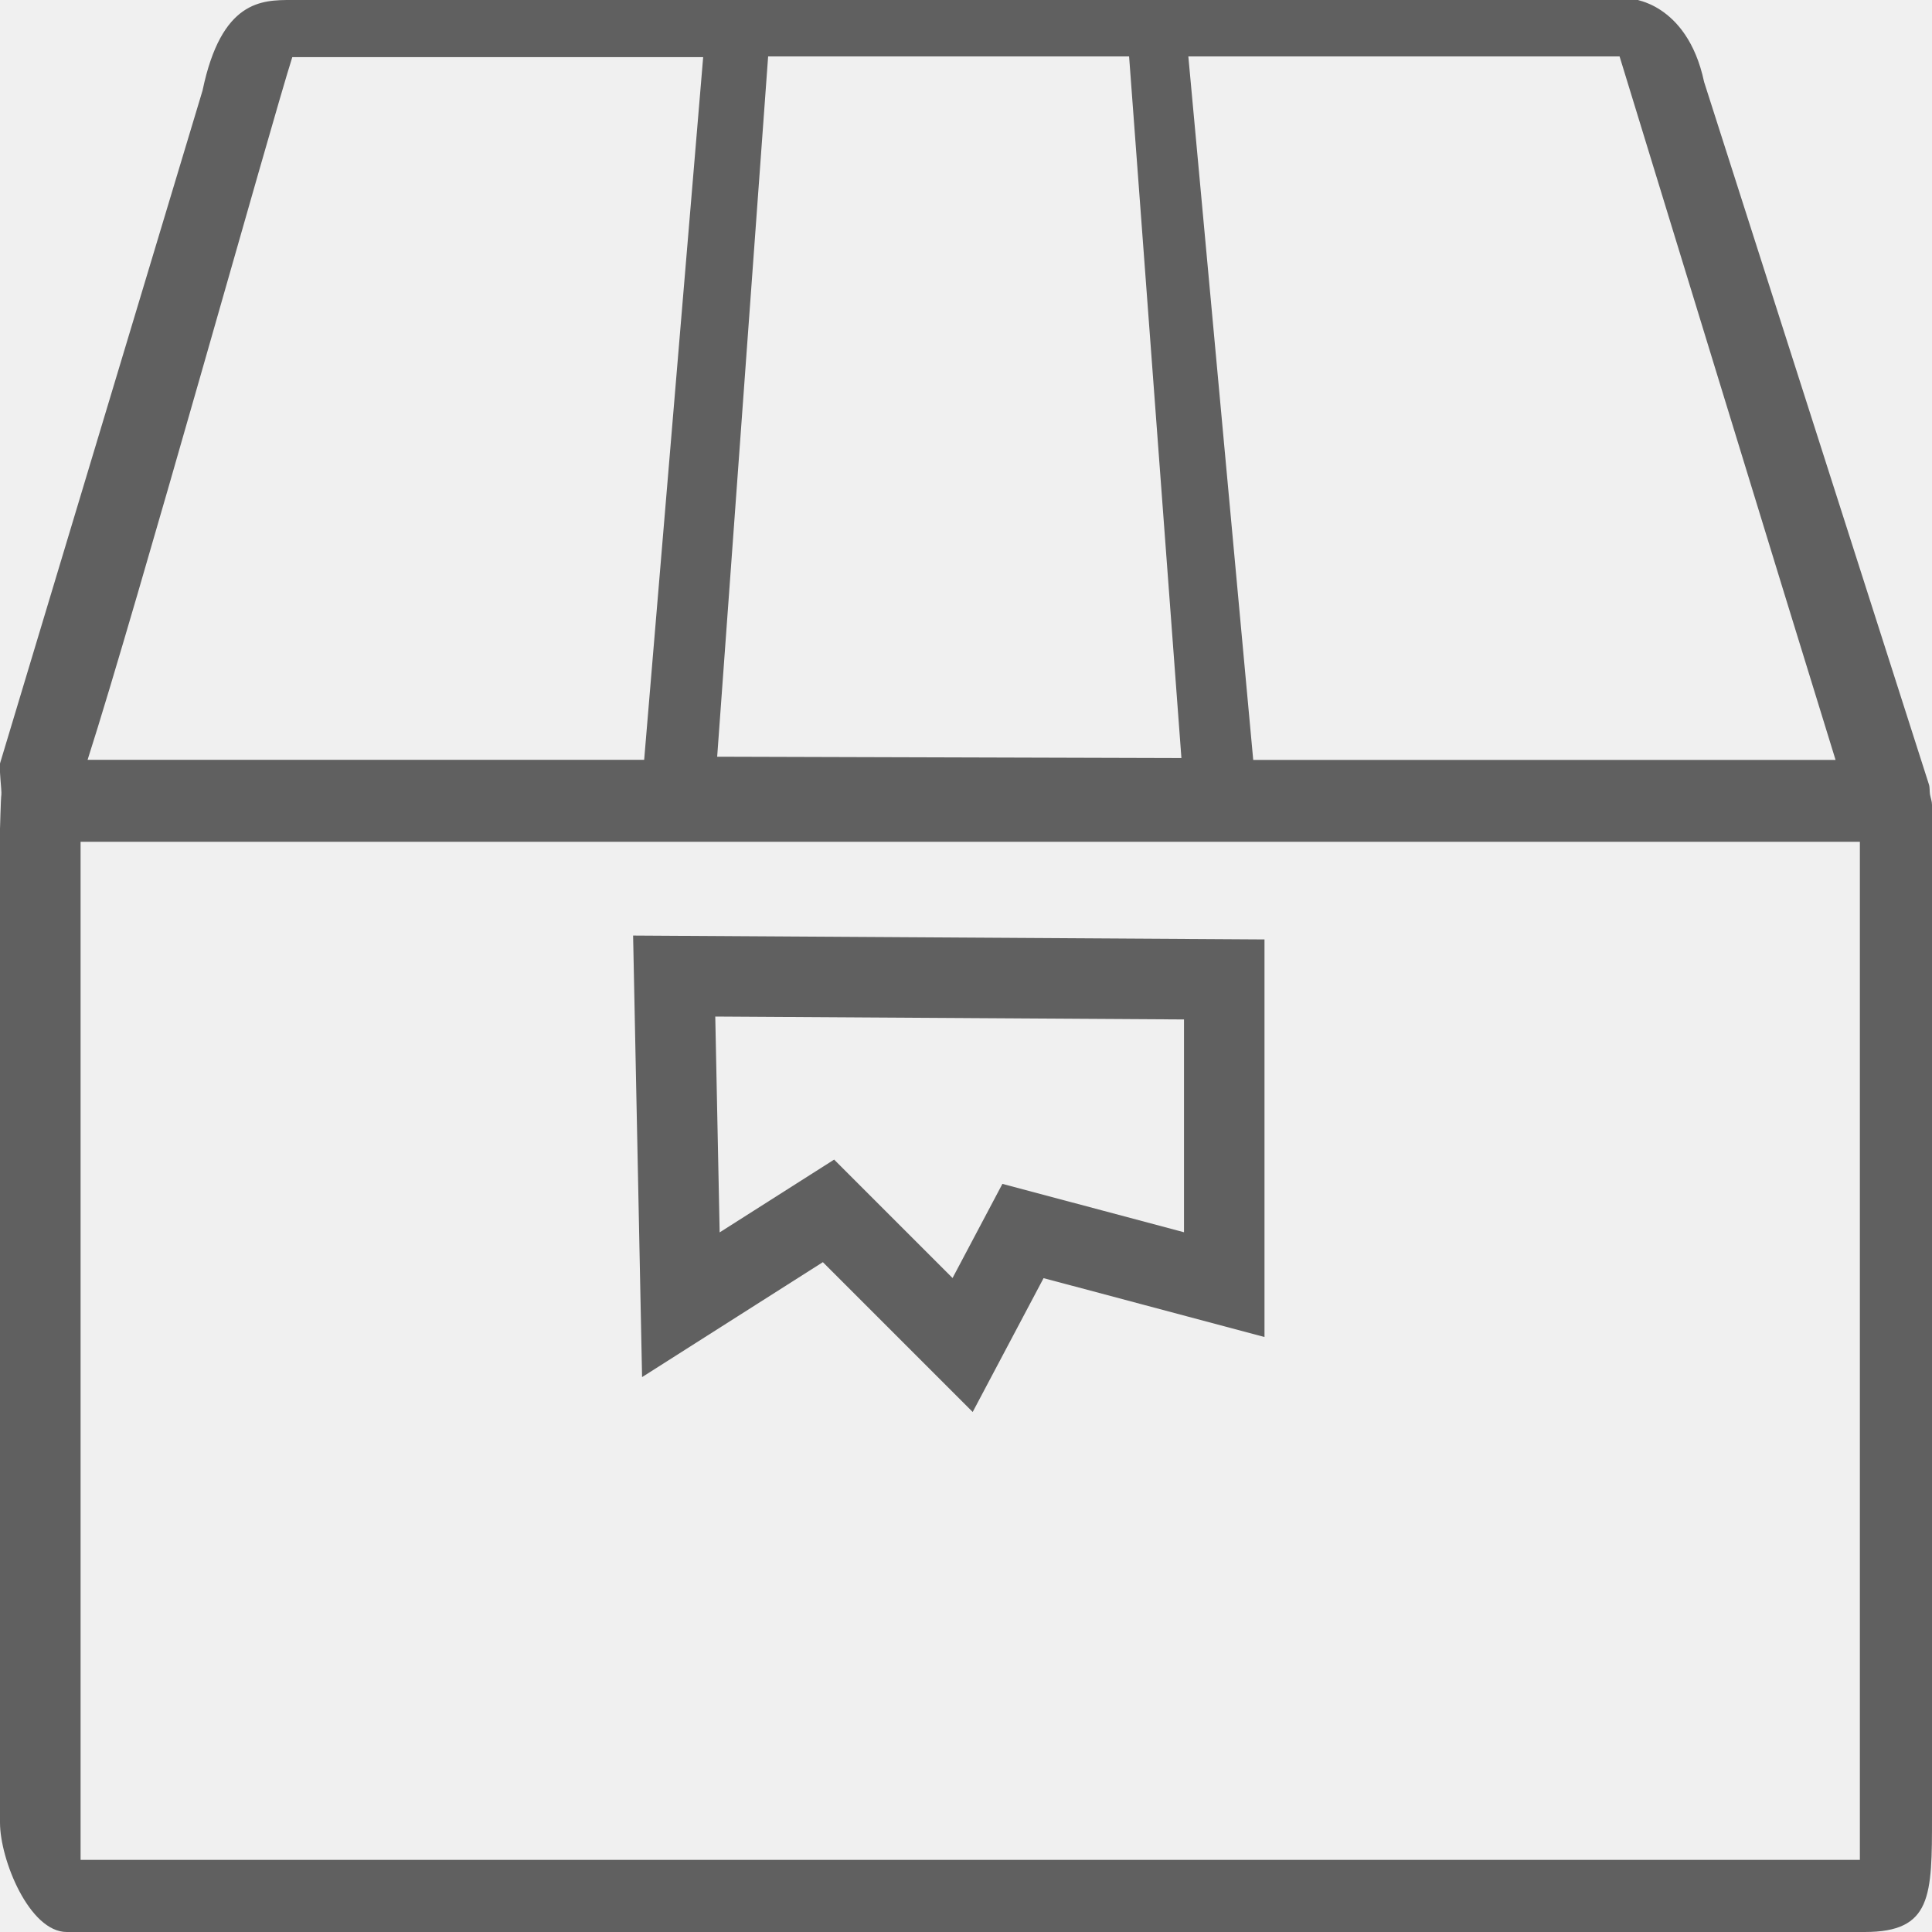
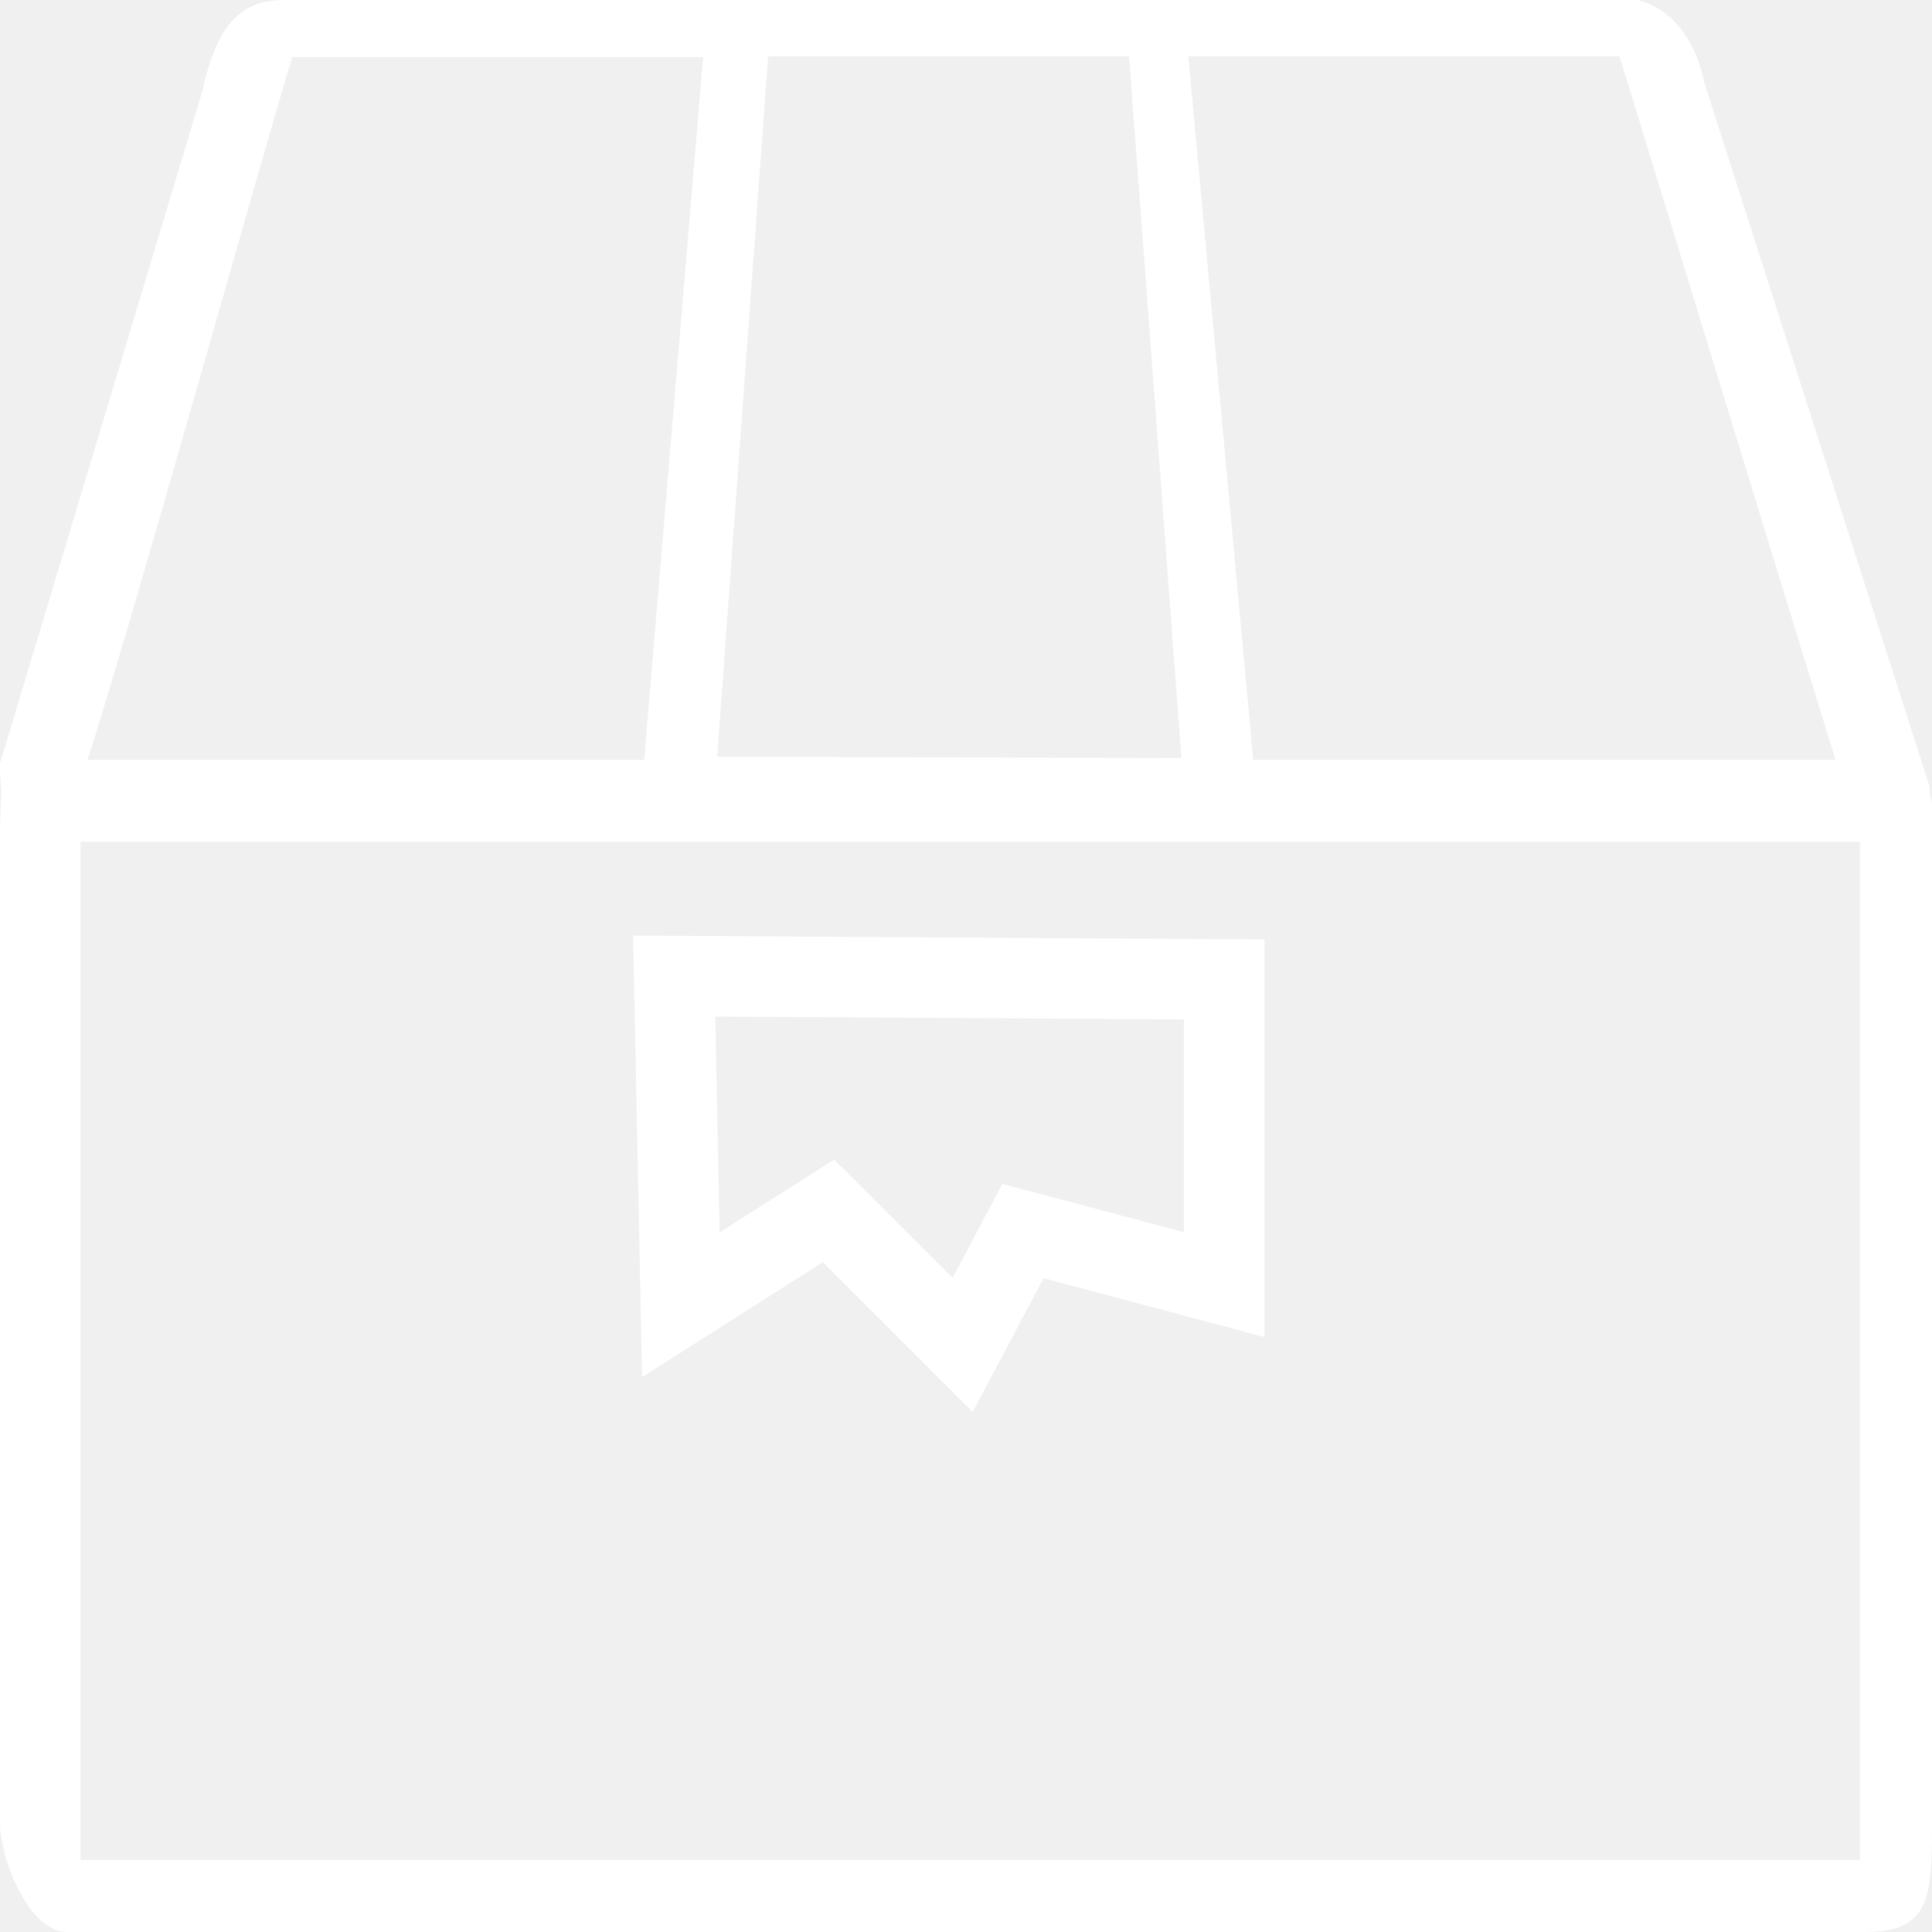
<svg xmlns="http://www.w3.org/2000/svg" version="1.1" id="Layer_1" x="0px" y="0px" width="24px" height="24px" viewBox="0 0 24 24" enable-background="new 0 0 24 24" xml:space="preserve">
  <path fill="#FFFFFF" d="M9.25,0" />
  <path fill="#FFFFFF" d="M9.25,0" />
-   <path fill="#606060" d="M23.975,9.868c-0.007-0.042,0-0.084-0.014-0.126l-2.792-8.724C20.953,0,20.219,0,20.371,0H3.621  C3.254,0,2.75,0,2.516,1.125L0,9.484c-0.014,0.043,0.023,0.344,0.017,0.387C0.009,9.915,0,10.344,0,10.281v12.359  C0,23.104,0.366,24,0.829,24h22.334C24,24,24,23.555,24,22.561V9.998C24,9.953,23.983,9.913,23.975,9.868z M20.119,0.701  c0.283,0.917,2.011,6.571,2.683,8.739h-7.234l-0.806-8.739H20.119z M9.542,0.701h4.484l0.65,8.716L8.909,9.4L9.542,0.701z   M3.631,0.71h5.104L8.002,9.439H1.088C1.696,7.543,3.375,1.512,3.631,0.71z M23.104,23.104H1.001V10.457h22.103V23.104z" />
-   <polygon fill="none" stroke="#606060" stroke-miterlimit="10" points="8.375,12.125 8.458,16.208 10.292,15.042 11.958,16.708   12.708,15.292 15.208,15.958 15.208,12.167 " />
+   <path fill="#FFFFFF" d="M23.975,9.868c-0.007-0.042,0-0.084-0.014-0.126l-2.792-8.724C20.953,0,20.219,0,20.371,0H3.621  C3.254,0,2.75,0,2.516,1.125L0,9.484c-0.014,0.043,0.023,0.344,0.017,0.387C0.009,9.915,0,10.344,0,10.281v12.359  C0,23.104,0.366,24,0.829,24h22.334C24,24,24,23.555,24,22.561V9.998C24,9.953,23.983,9.913,23.975,9.868z M20.119,0.701  c0.283,0.917,2.011,6.571,2.683,8.739h-7.234l-0.806-8.739H20.119z M9.542,0.701h4.484l0.65,8.716L8.909,9.4L9.542,0.701z   M3.631,0.71h5.104L8.002,9.439H1.088C1.696,7.543,3.375,1.512,3.631,0.71z M23.104,23.104H1.001V10.457h22.103V23.104z" />
+   <polygon fill="none" stroke="#FFFFFF" stroke-miterlimit="10" points="8.375,12.125 8.458,16.208 10.292,15.042 11.958,16.708   12.708,15.292 15.208,15.958 15.208,12.167 " />
</svg>
